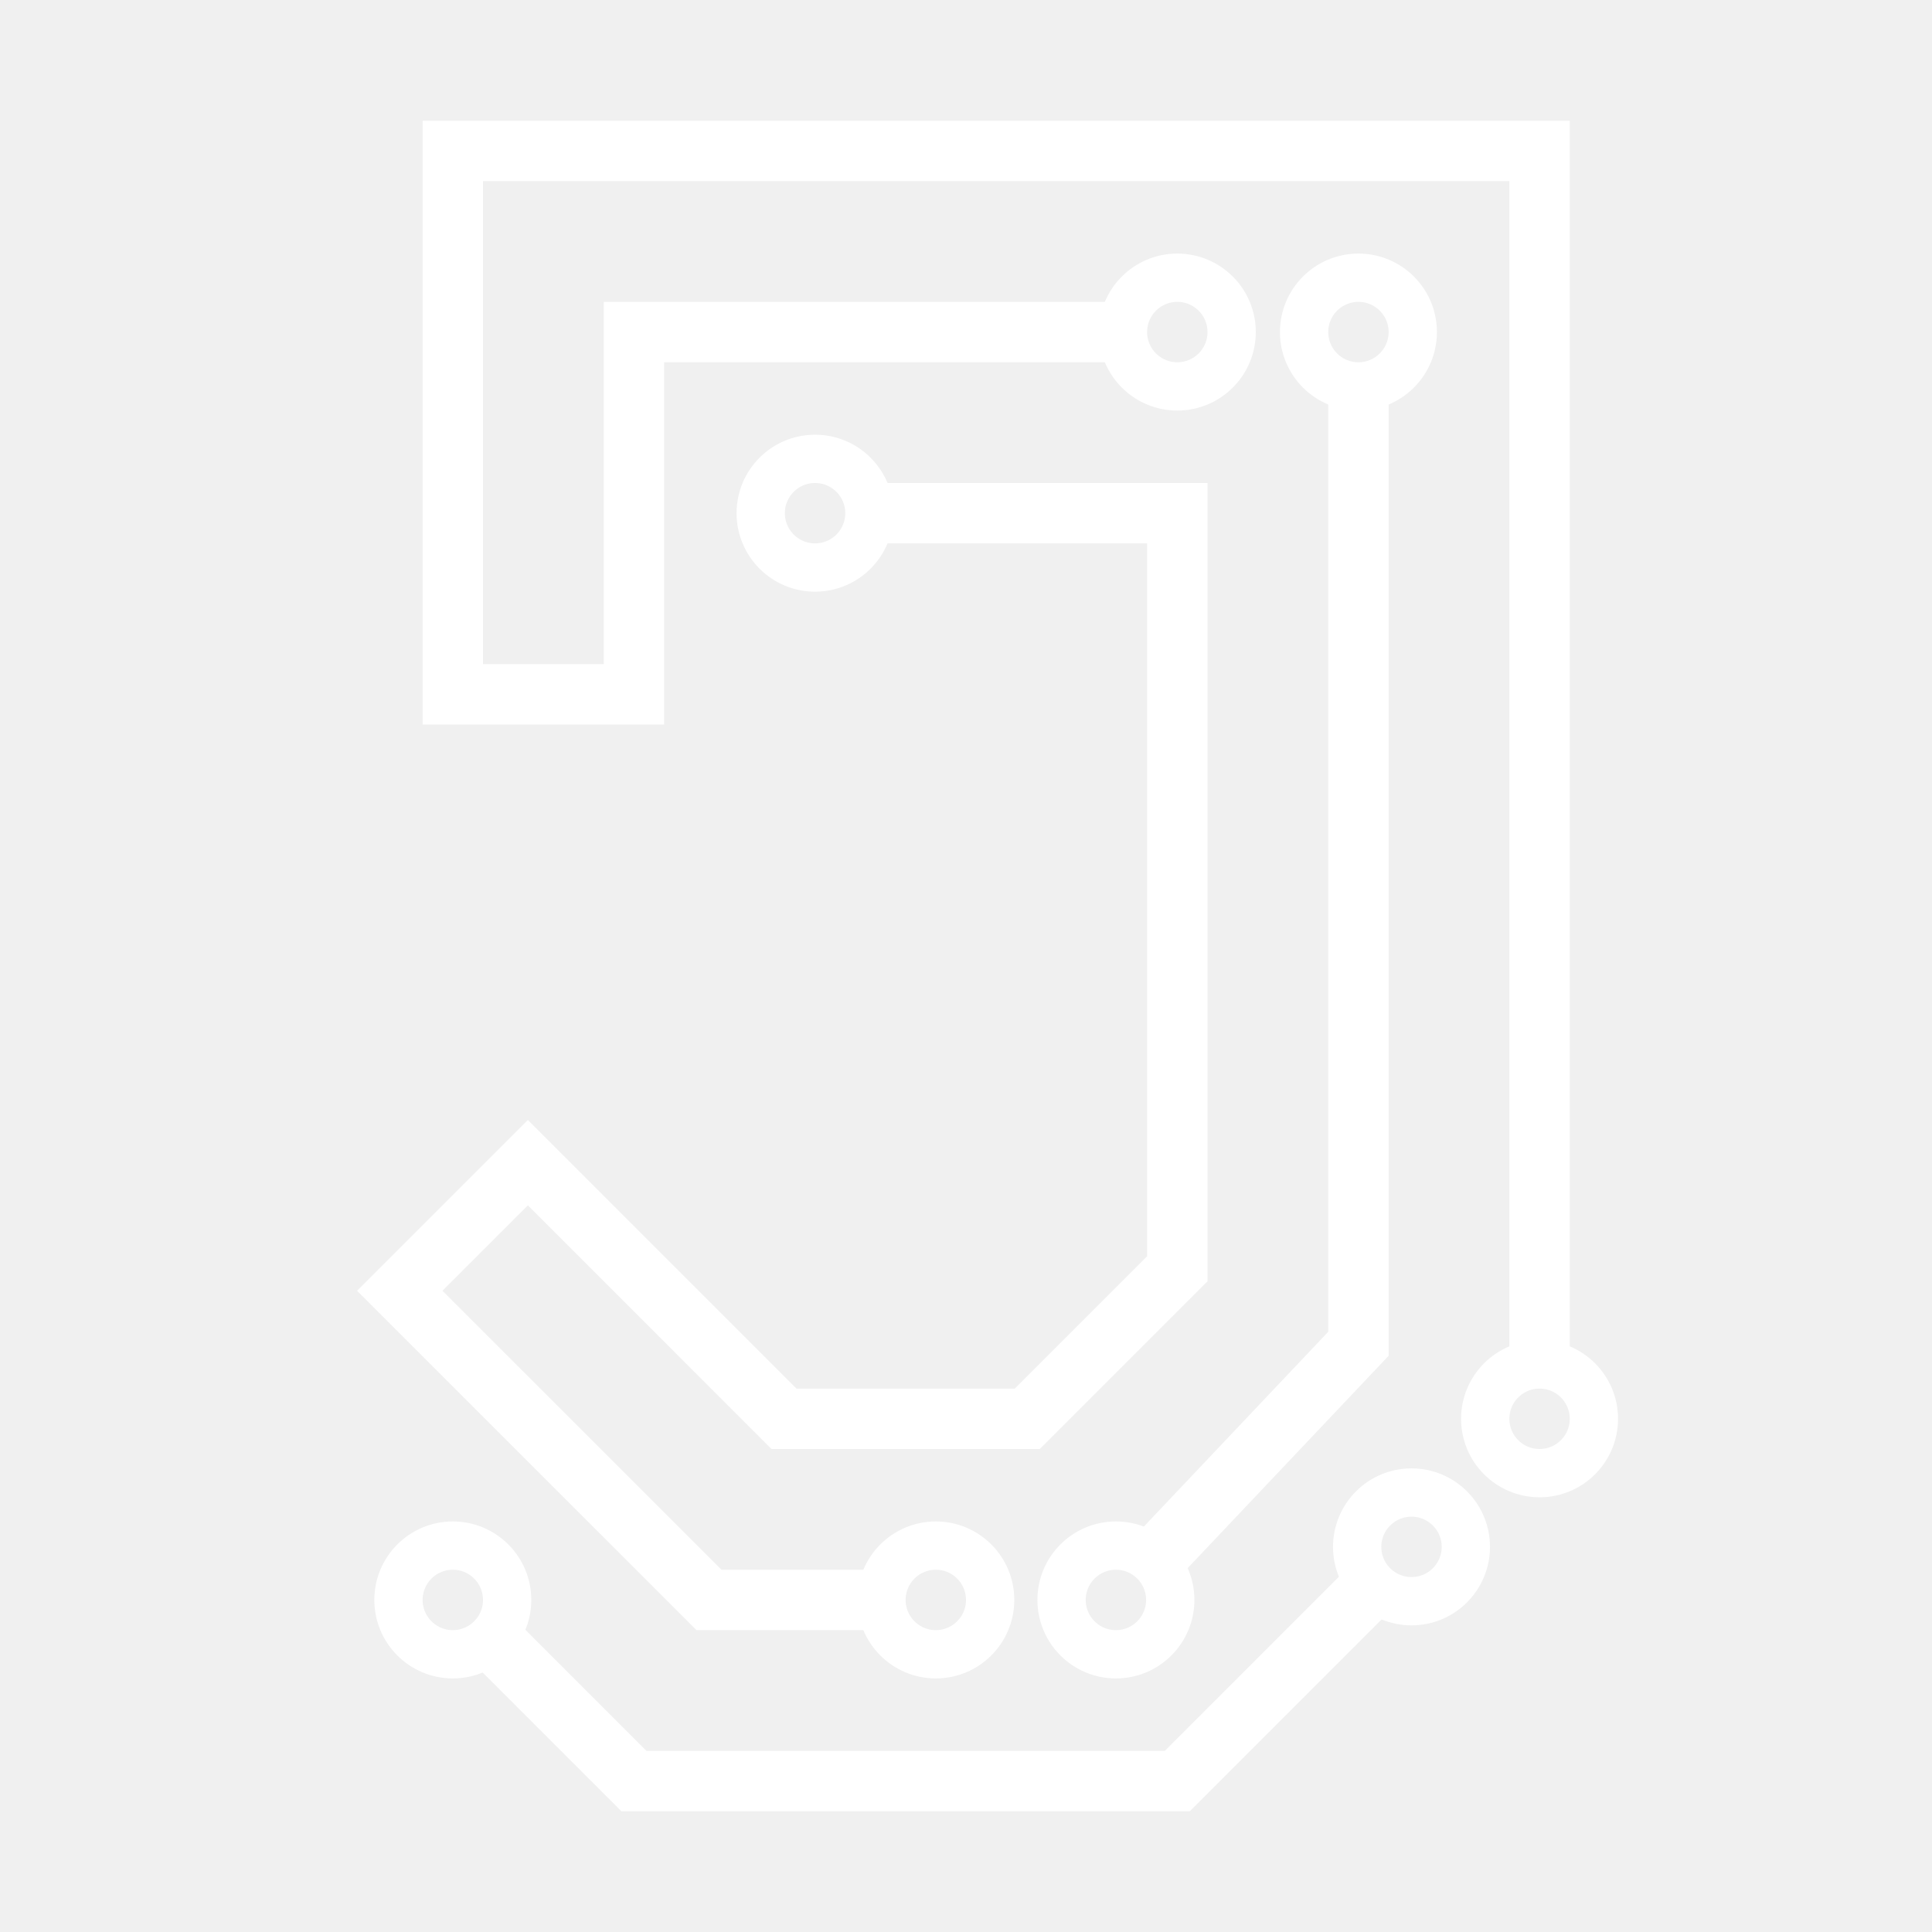
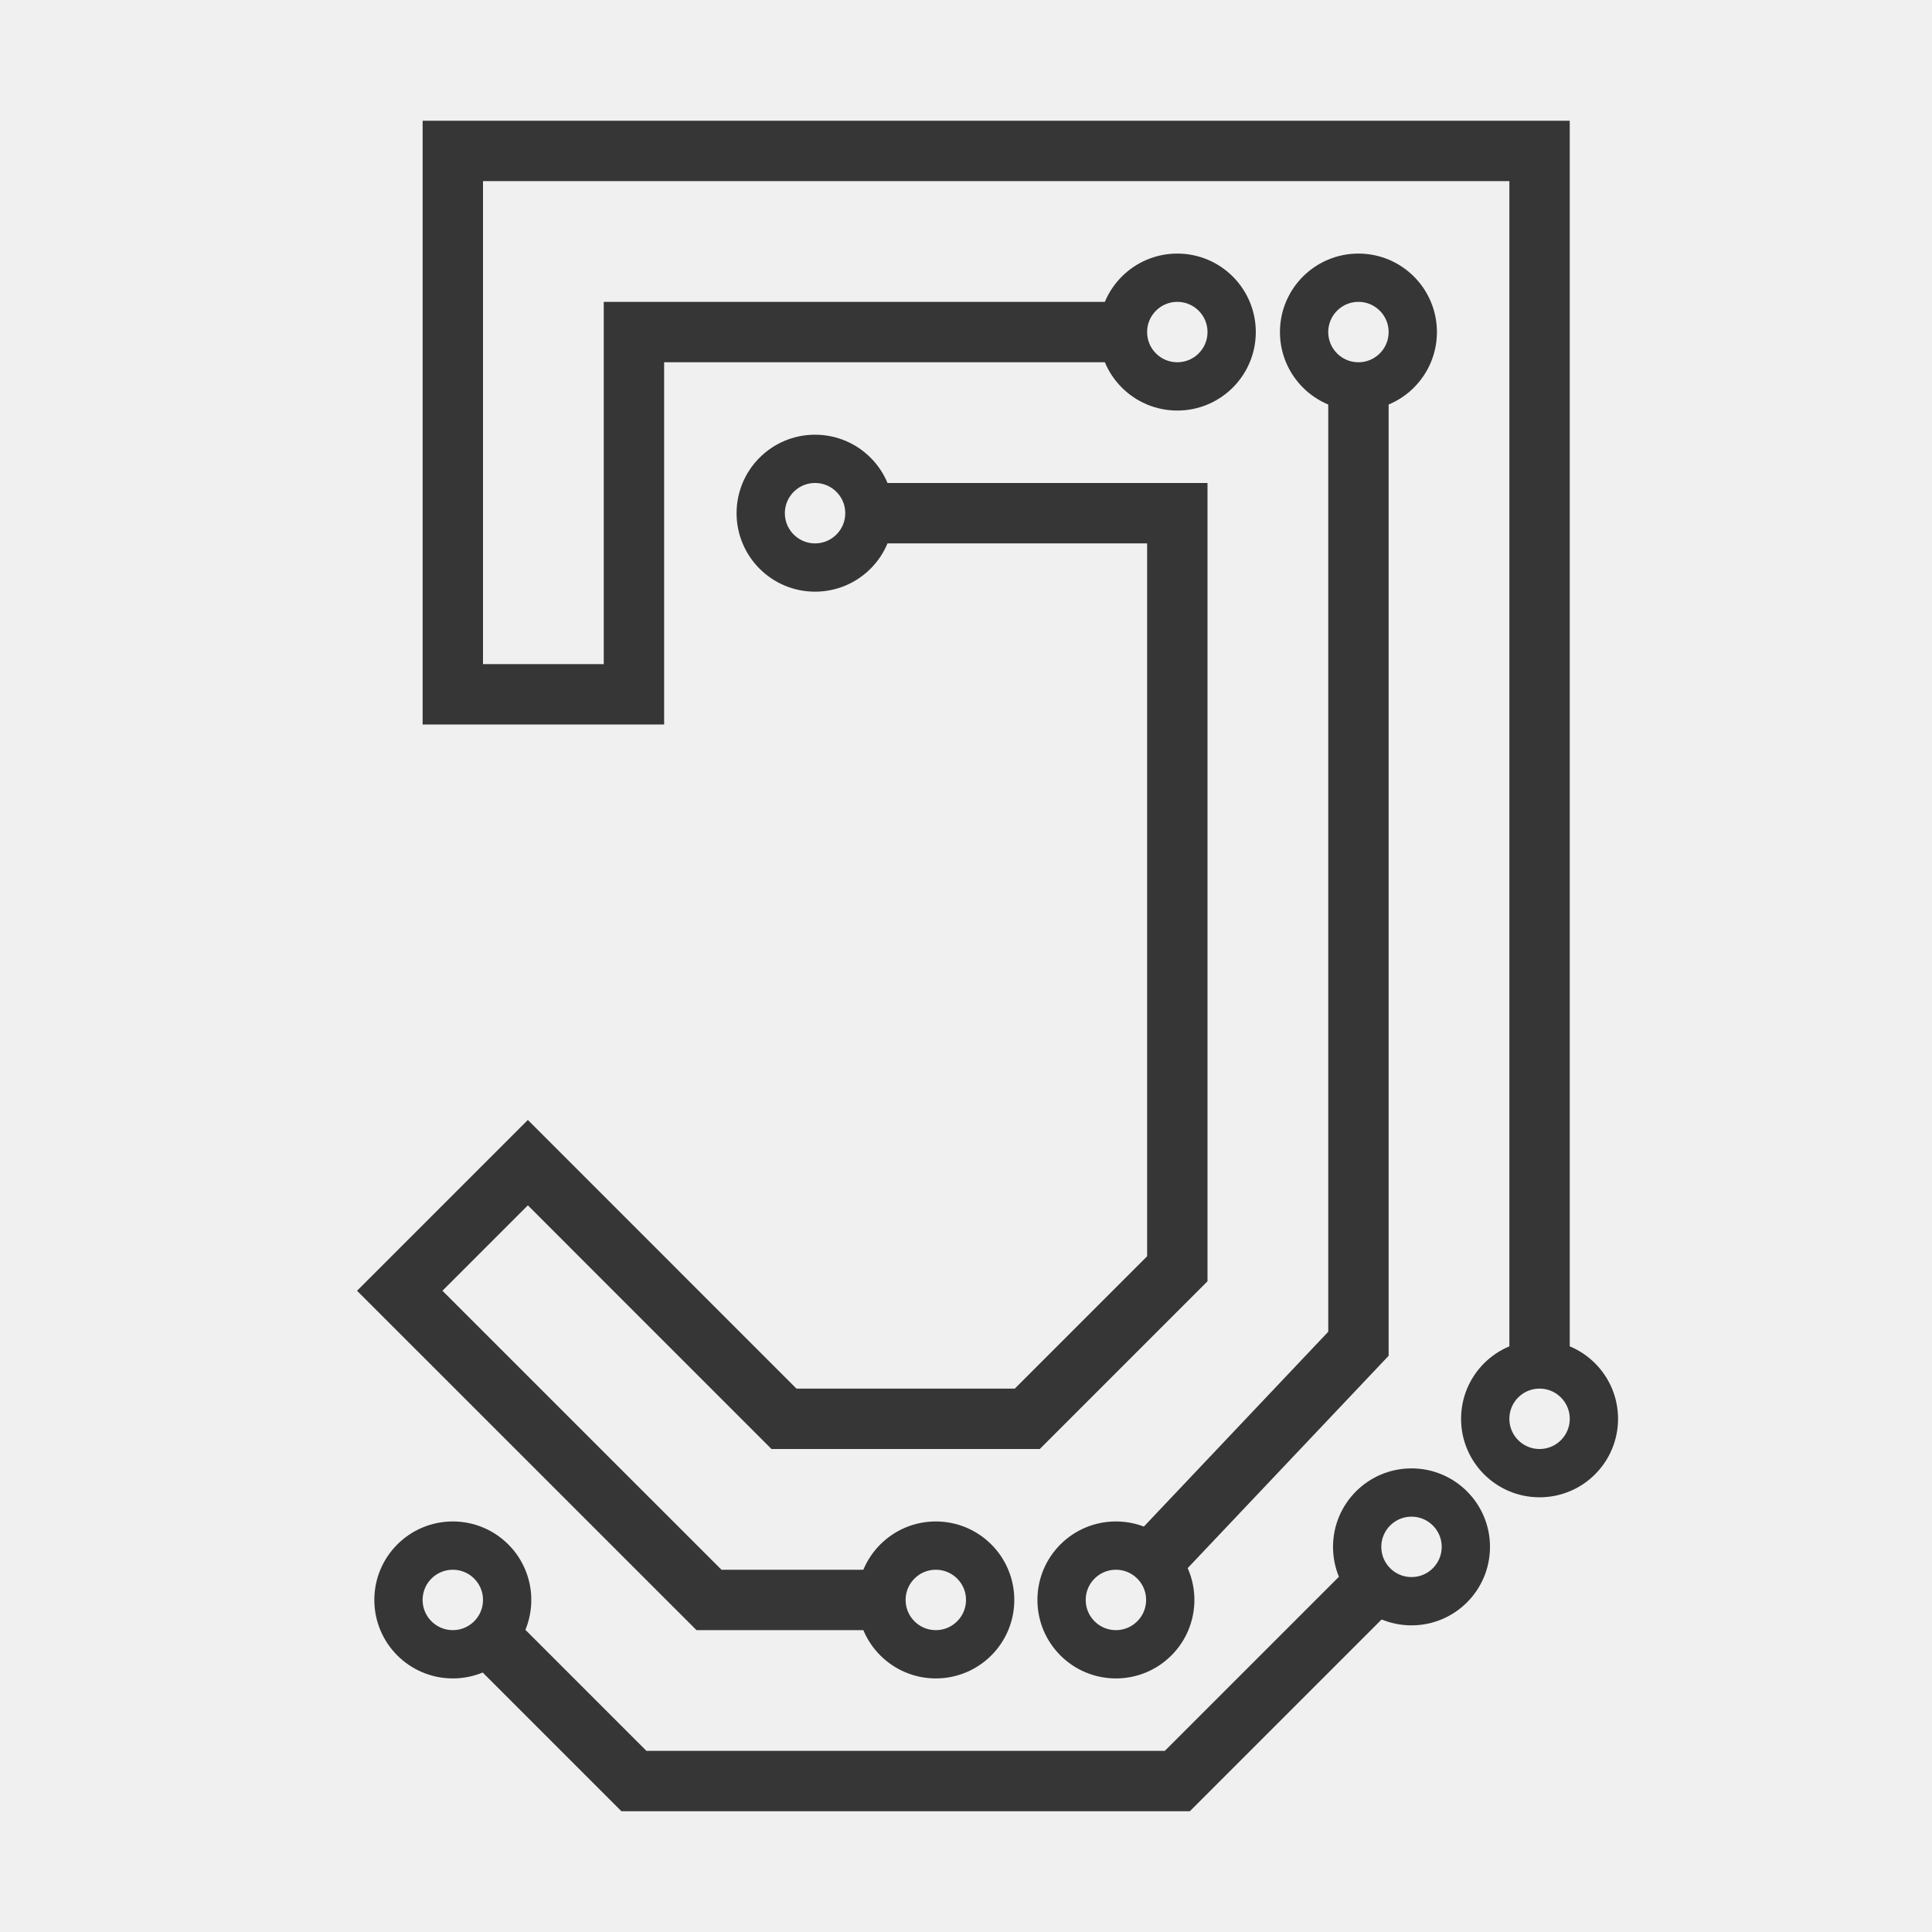
<svg xmlns="http://www.w3.org/2000/svg" width="32" height="32" fill="none" stroke="#ffffff" version="1.1" viewBox="0 0 32 32">
-   <g transform="matrix(1,0,0,-1,0,32)" stroke="#fff">
+   <g transform="matrix(1,0,0,-1,0,32)" stroke="#363636">
    <polyline points="18.75 26.5 10.5 26.5 10.5 20.5 7.5 20.5 7.5 29.5 25.5 29.5 25.5 9.25" />
    <polyline points="22.5 25.75 22.5 9.743 19 6.045" />
    <polyline points="14.25 23.5 19.5 23.5 19.5 10.985 17.015 8.5 12.985 8.5 8.743 12.743 6.621 10.621 11.743 5.5 14.733 5.5" />
    <polyline points="8.03 4.97 10.5 2.5 19.5 2.5 22.848 5.848" />
  </g>
-   <g transform="matrix(1,0,0,-1,0,32)" stroke="#fff" stroke-width=".8">
+   <g transform="matrix(1,0,0,-1,0,32)" stroke="#363636" stroke-width=".8">
    <circle cx="19.5" cy="26.5" r=".9" />
    <circle cx="22.5" cy="26.5" r=".9" />
    <circle cx="13.5" cy="23.5" r=".9" />
    <circle cx="25.5" cy="8.5" r=".9" />
    <circle cx="23.379" cy="6.379" r=".9" />
    <circle cx="18.483" cy="5.5" r=".9" />
    <circle cx="15.5" cy="5.5" r=".9" />
    <circle cx="7.5" cy="5.5" r=".9" />
  </g>
</svg>
